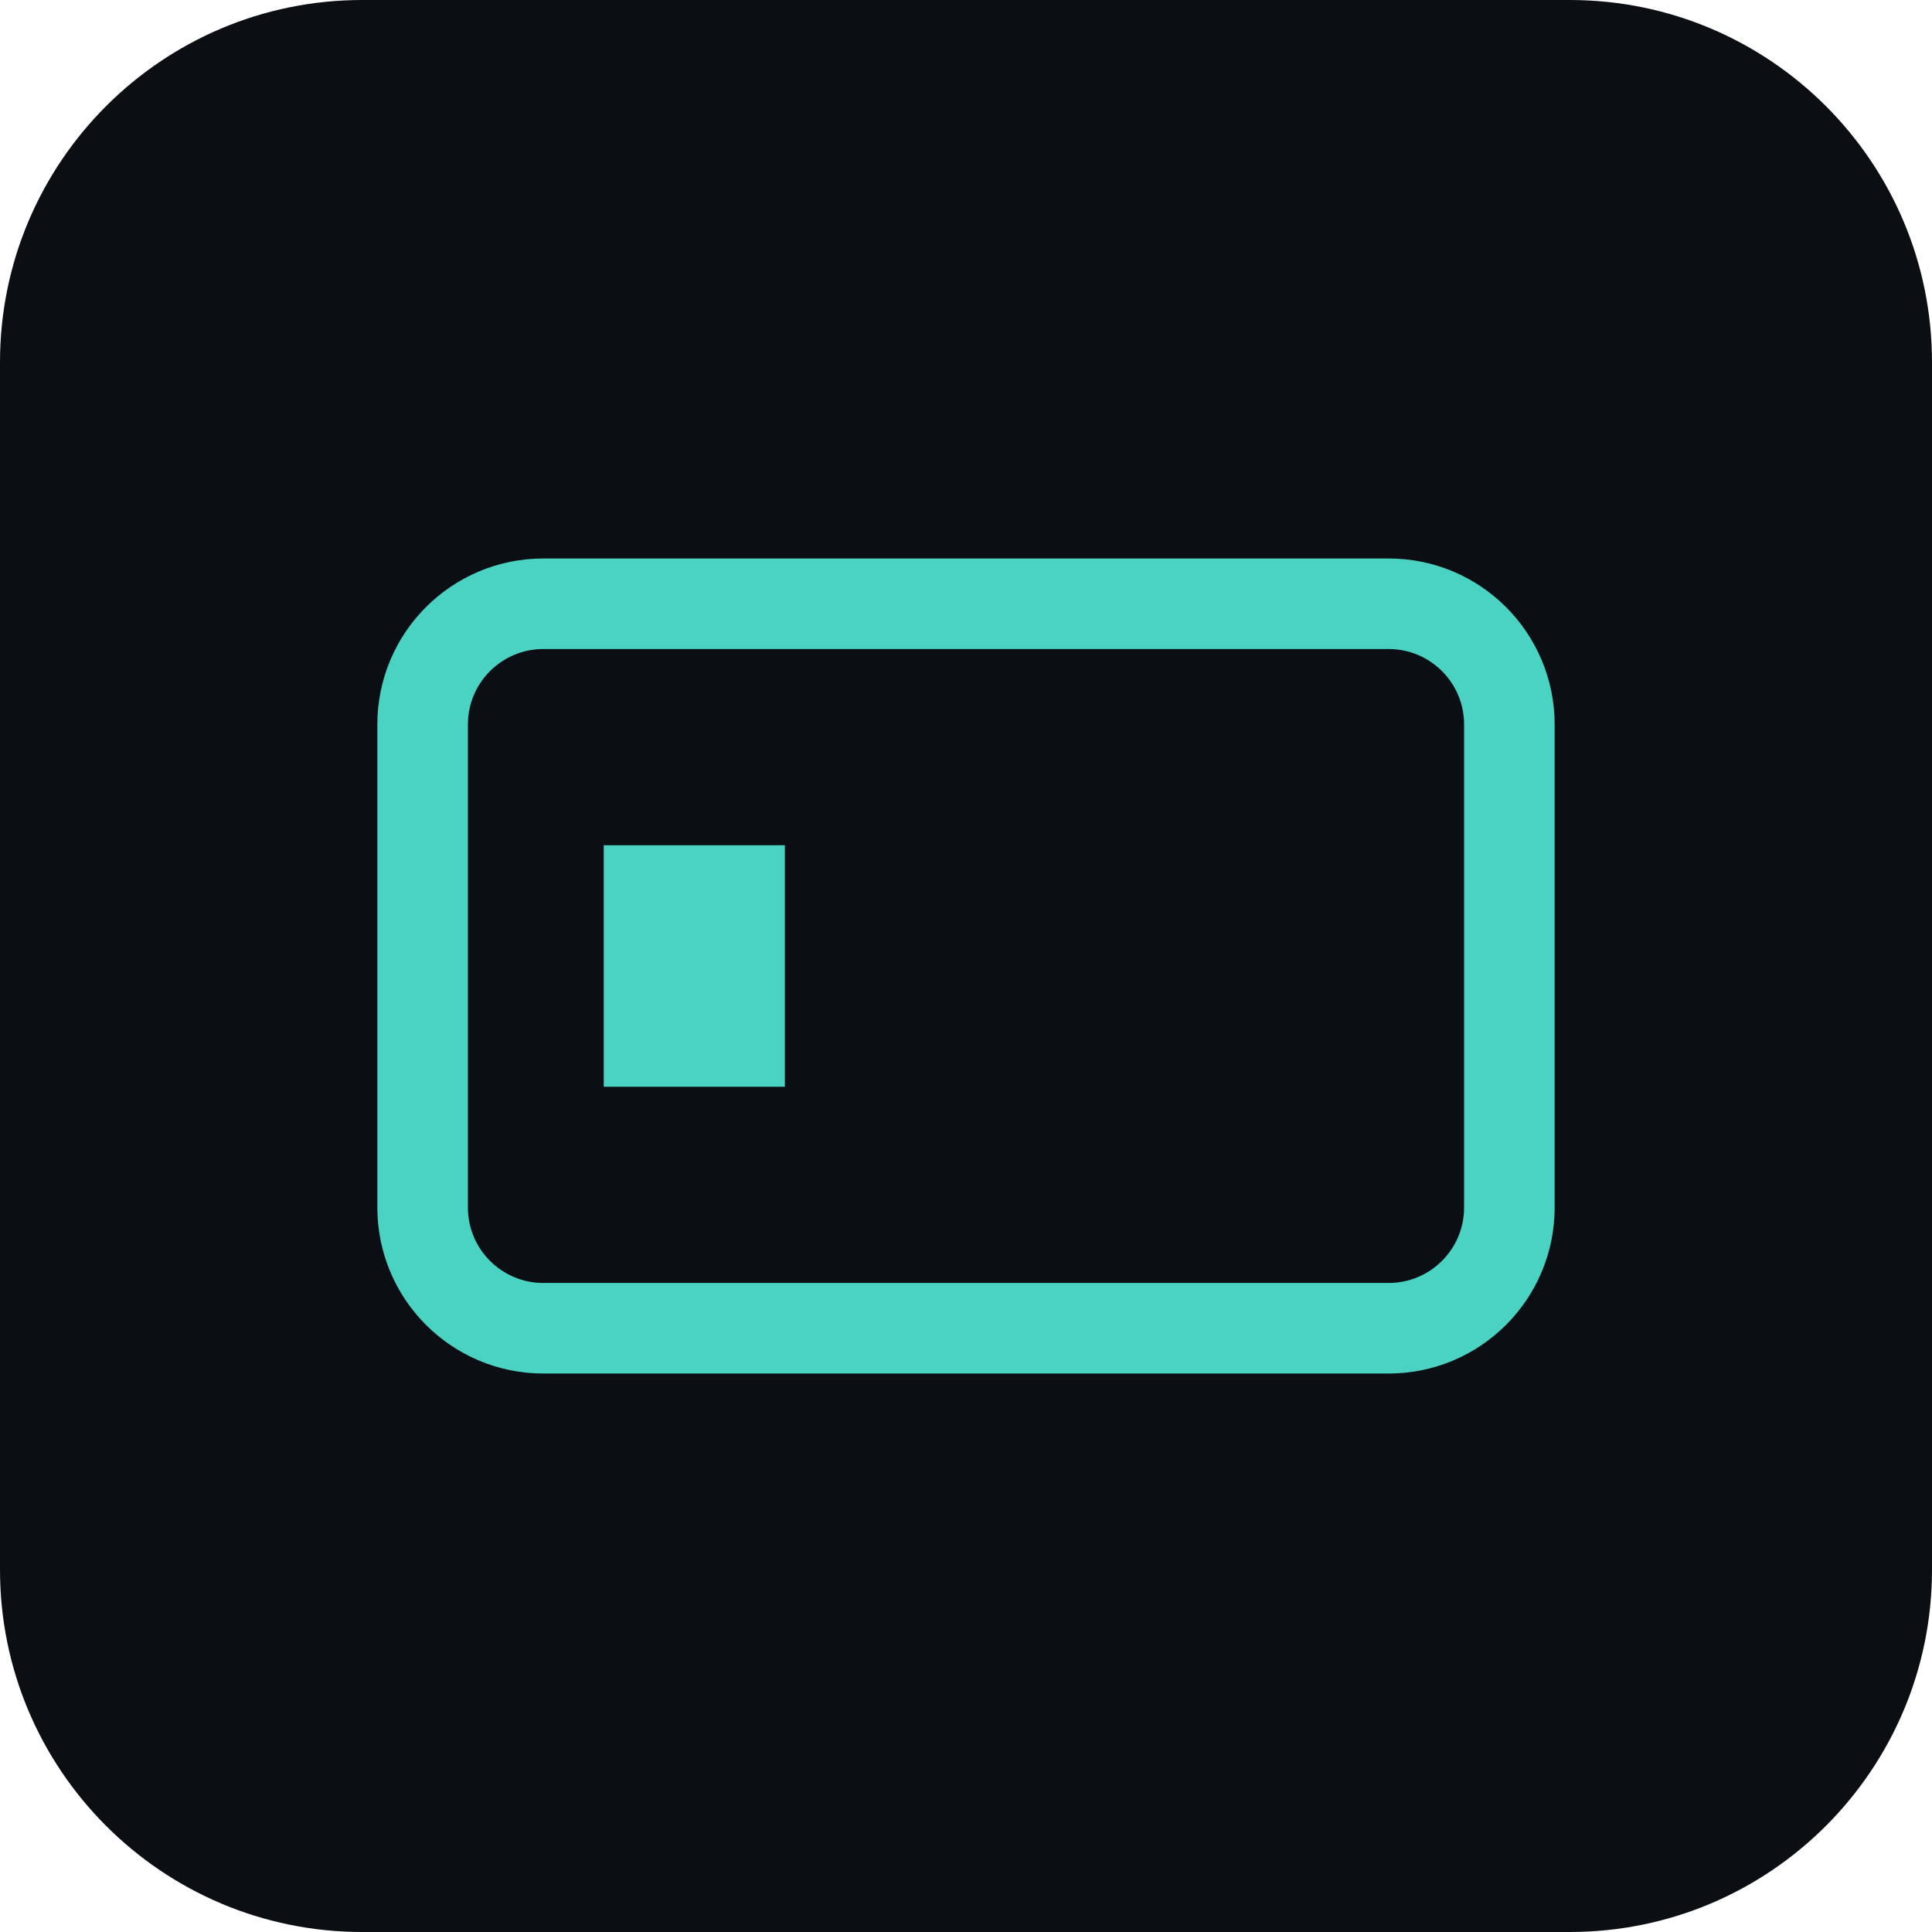
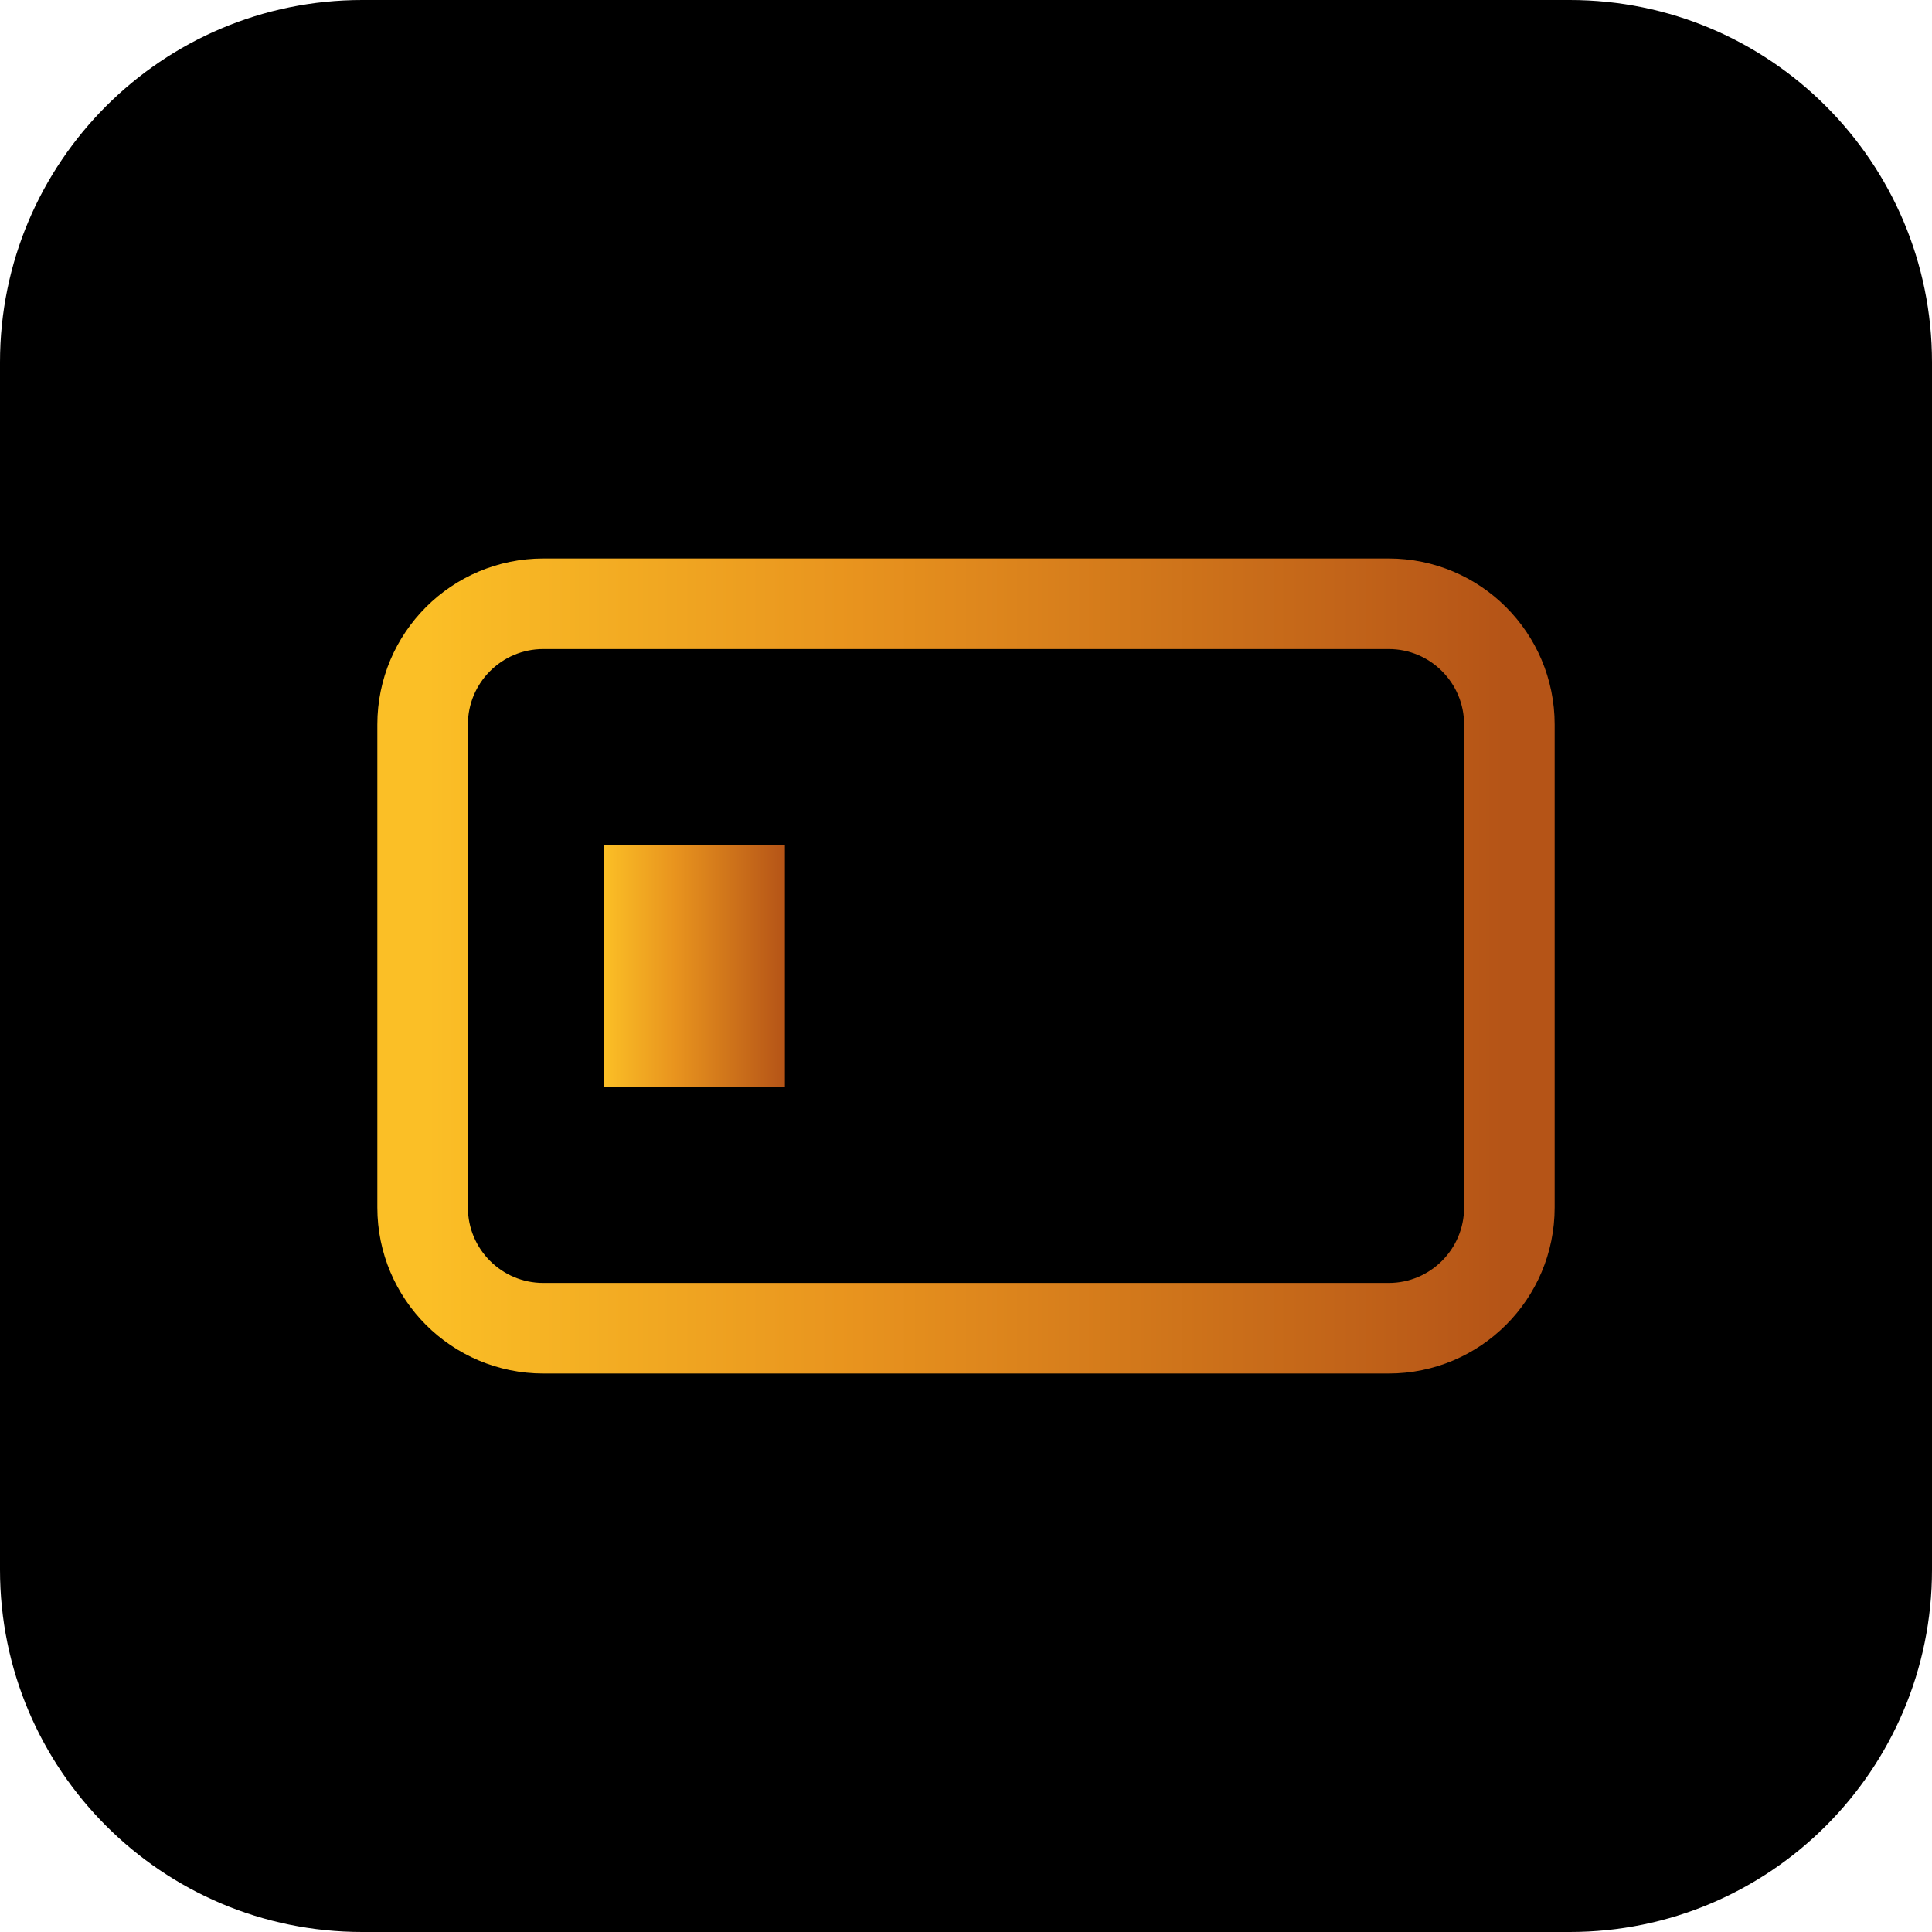
<svg xmlns="http://www.w3.org/2000/svg" viewBox="0 0 32 32">
-   <rect width="32" height="32" rx="6" fill="#0B0F14" />
-   <rect x="7" y="10" width="18" height="12" rx="2" fill="none" stroke="#4AD3C2" stroke-width="1.5" />
-   <rect x="10" y="14" width="3" height="4" fill="#4AD3C2" />
+   <defs>
+     <linearGradient id="g" x1="0" y1="0" x2="1" y2="0">
+       <stop offset="0%" stop-color="#FBBF26" />
+       <stop offset="40%" stop-color="#E8931E" />
+       <stop offset="100%" stop-color="#B55417" />
+     </linearGradient>
+   </defs>
+   <rect width="32" height="32" rx="6" fill="#000000" />
+   <rect x="7" y="10" width="18" height="12" rx="2" fill="none" stroke="url(#g)" stroke-width="1.5" />
+   <rect x="10" y="14" width="3" height="4" fill="url(#g)" />
</svg>
